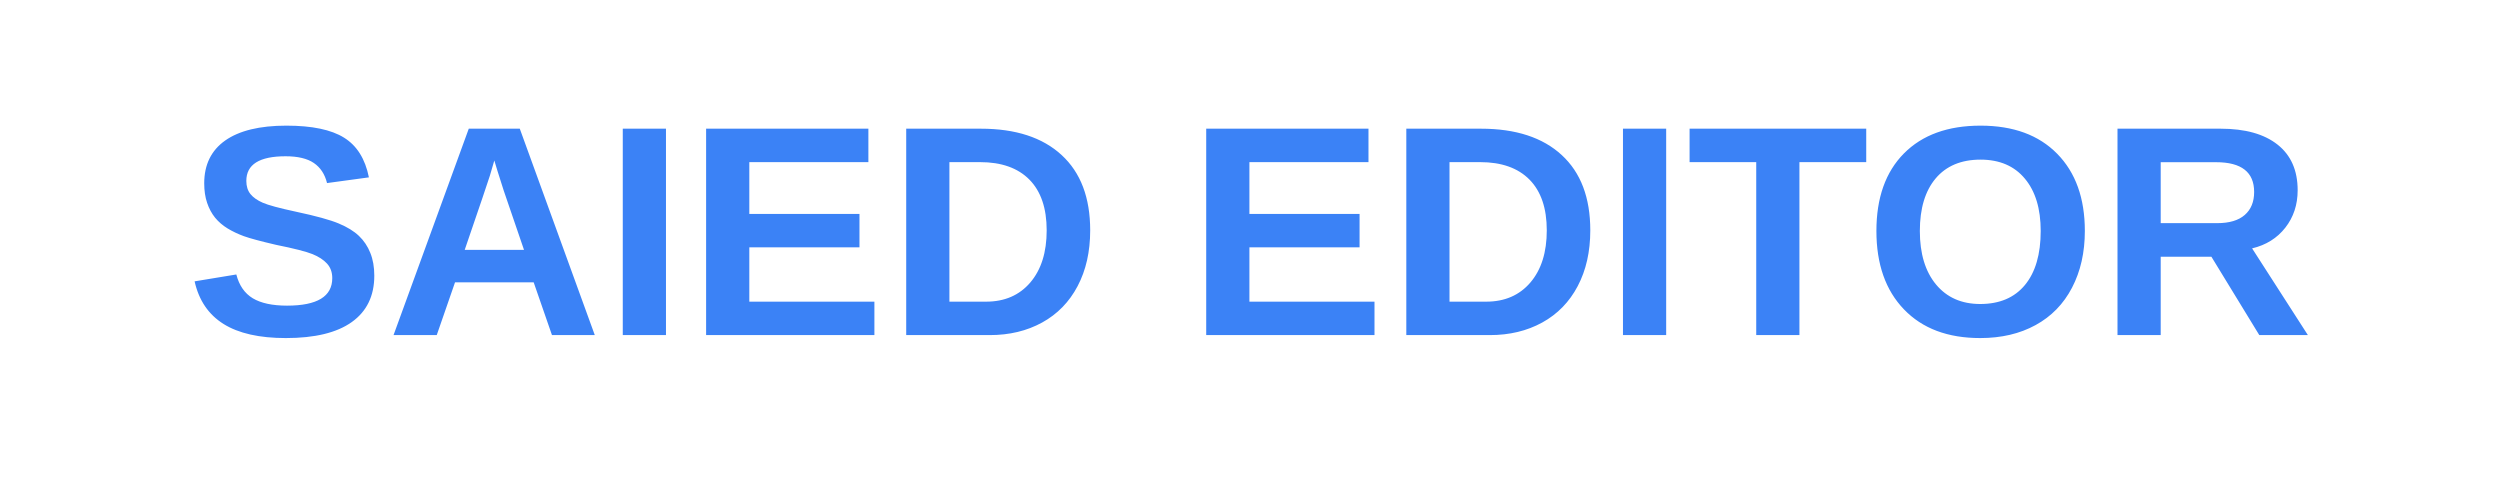
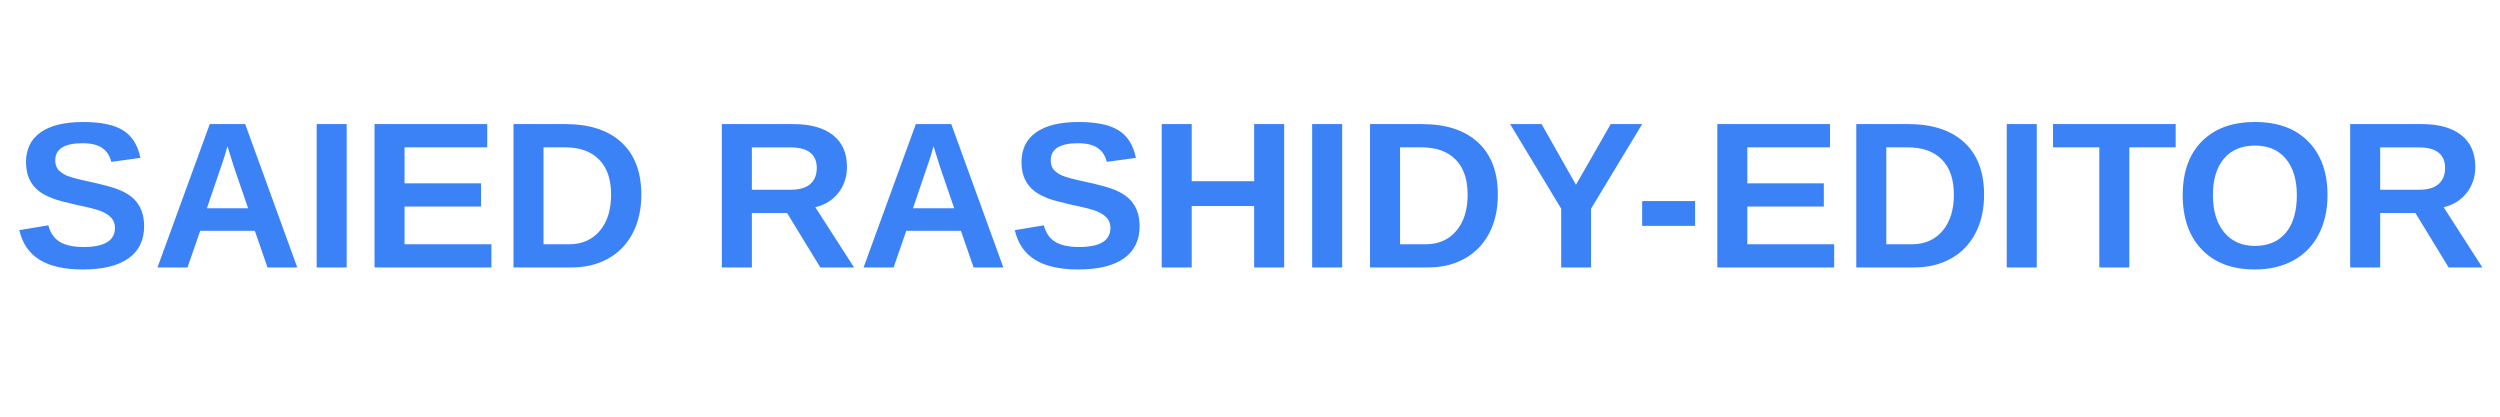
- <svg xmlns="http://www.w3.org/2000/svg" width="500" height="100" viewBox="0 0 500 100">
-   <text x="50%" y="50%" dominant-baseline="middle" text-anchor="middle" font-family="Arial, sans-serif" font-size="60" font-weight="bold" fill="#3b82f6">
-     SAIED EDITOR
+ <svg xmlns="http://www.w3.org/2000/svg" width="600" height="100" viewBox="0 0 600 100">
+   <text x="50%" y="50%" dominant-baseline="middle" text-anchor="middle" font-family="Arial, sans-serif" font-size="50" font-weight="bold" fill="#3b82f6">
+     SAIED RASHIDY-EDITOR
  </text>
</svg>
